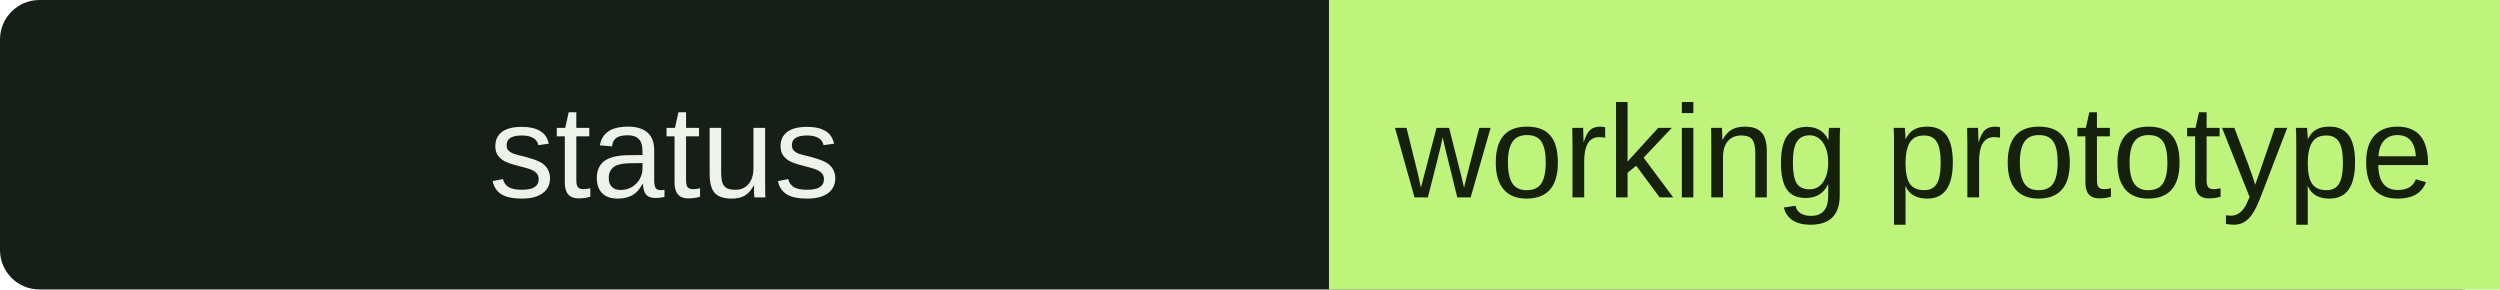
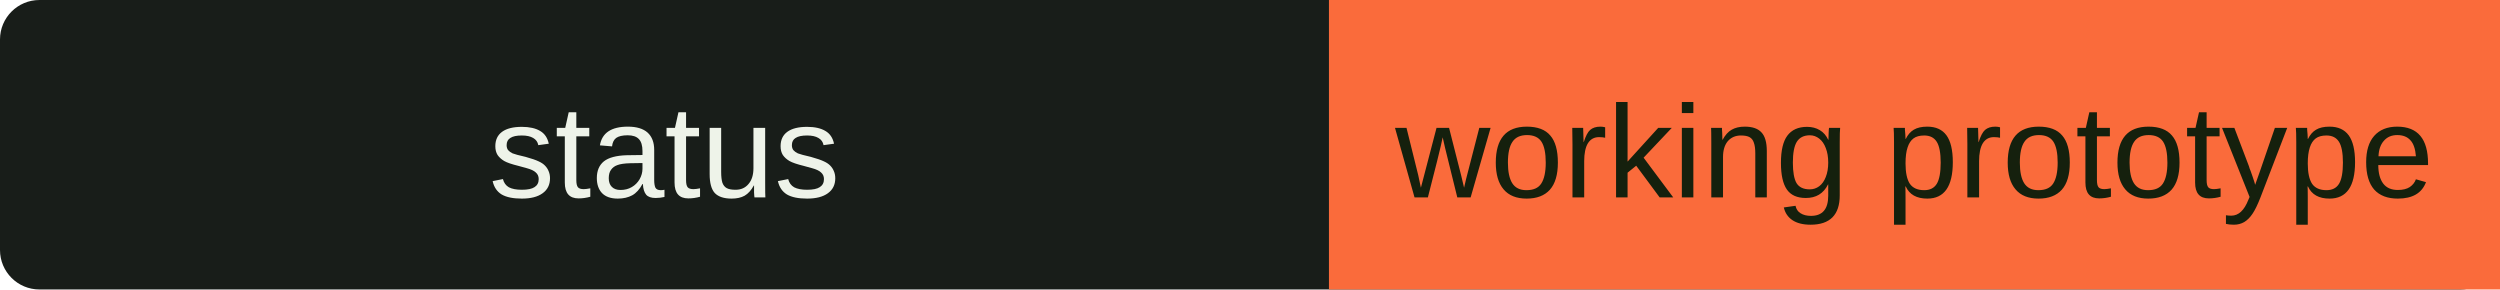
<svg xmlns="http://www.w3.org/2000/svg" width="190" height="22" role="img" aria-label="status: working prototype">
-   <rect width="190" height="22" rx="3" fill="#161e18" />
-   <path d="M101 0h89v22H101z" fill="#bef47b" />
+   <rect width="190" height="22" rx="3" fill="#181d19" />
+   <path d="M101 0h89v22H101z" fill="#fa6b3b" />
  <g font-family="Arial,sans-serif" font-size="10" text-anchor="middle">
    <text x="50.5" y="15" fill="#eef3e9">status</text>
    <text x="145.5" y="15" fill="#15200d">working prototype</text>
  </g>
</svg>
